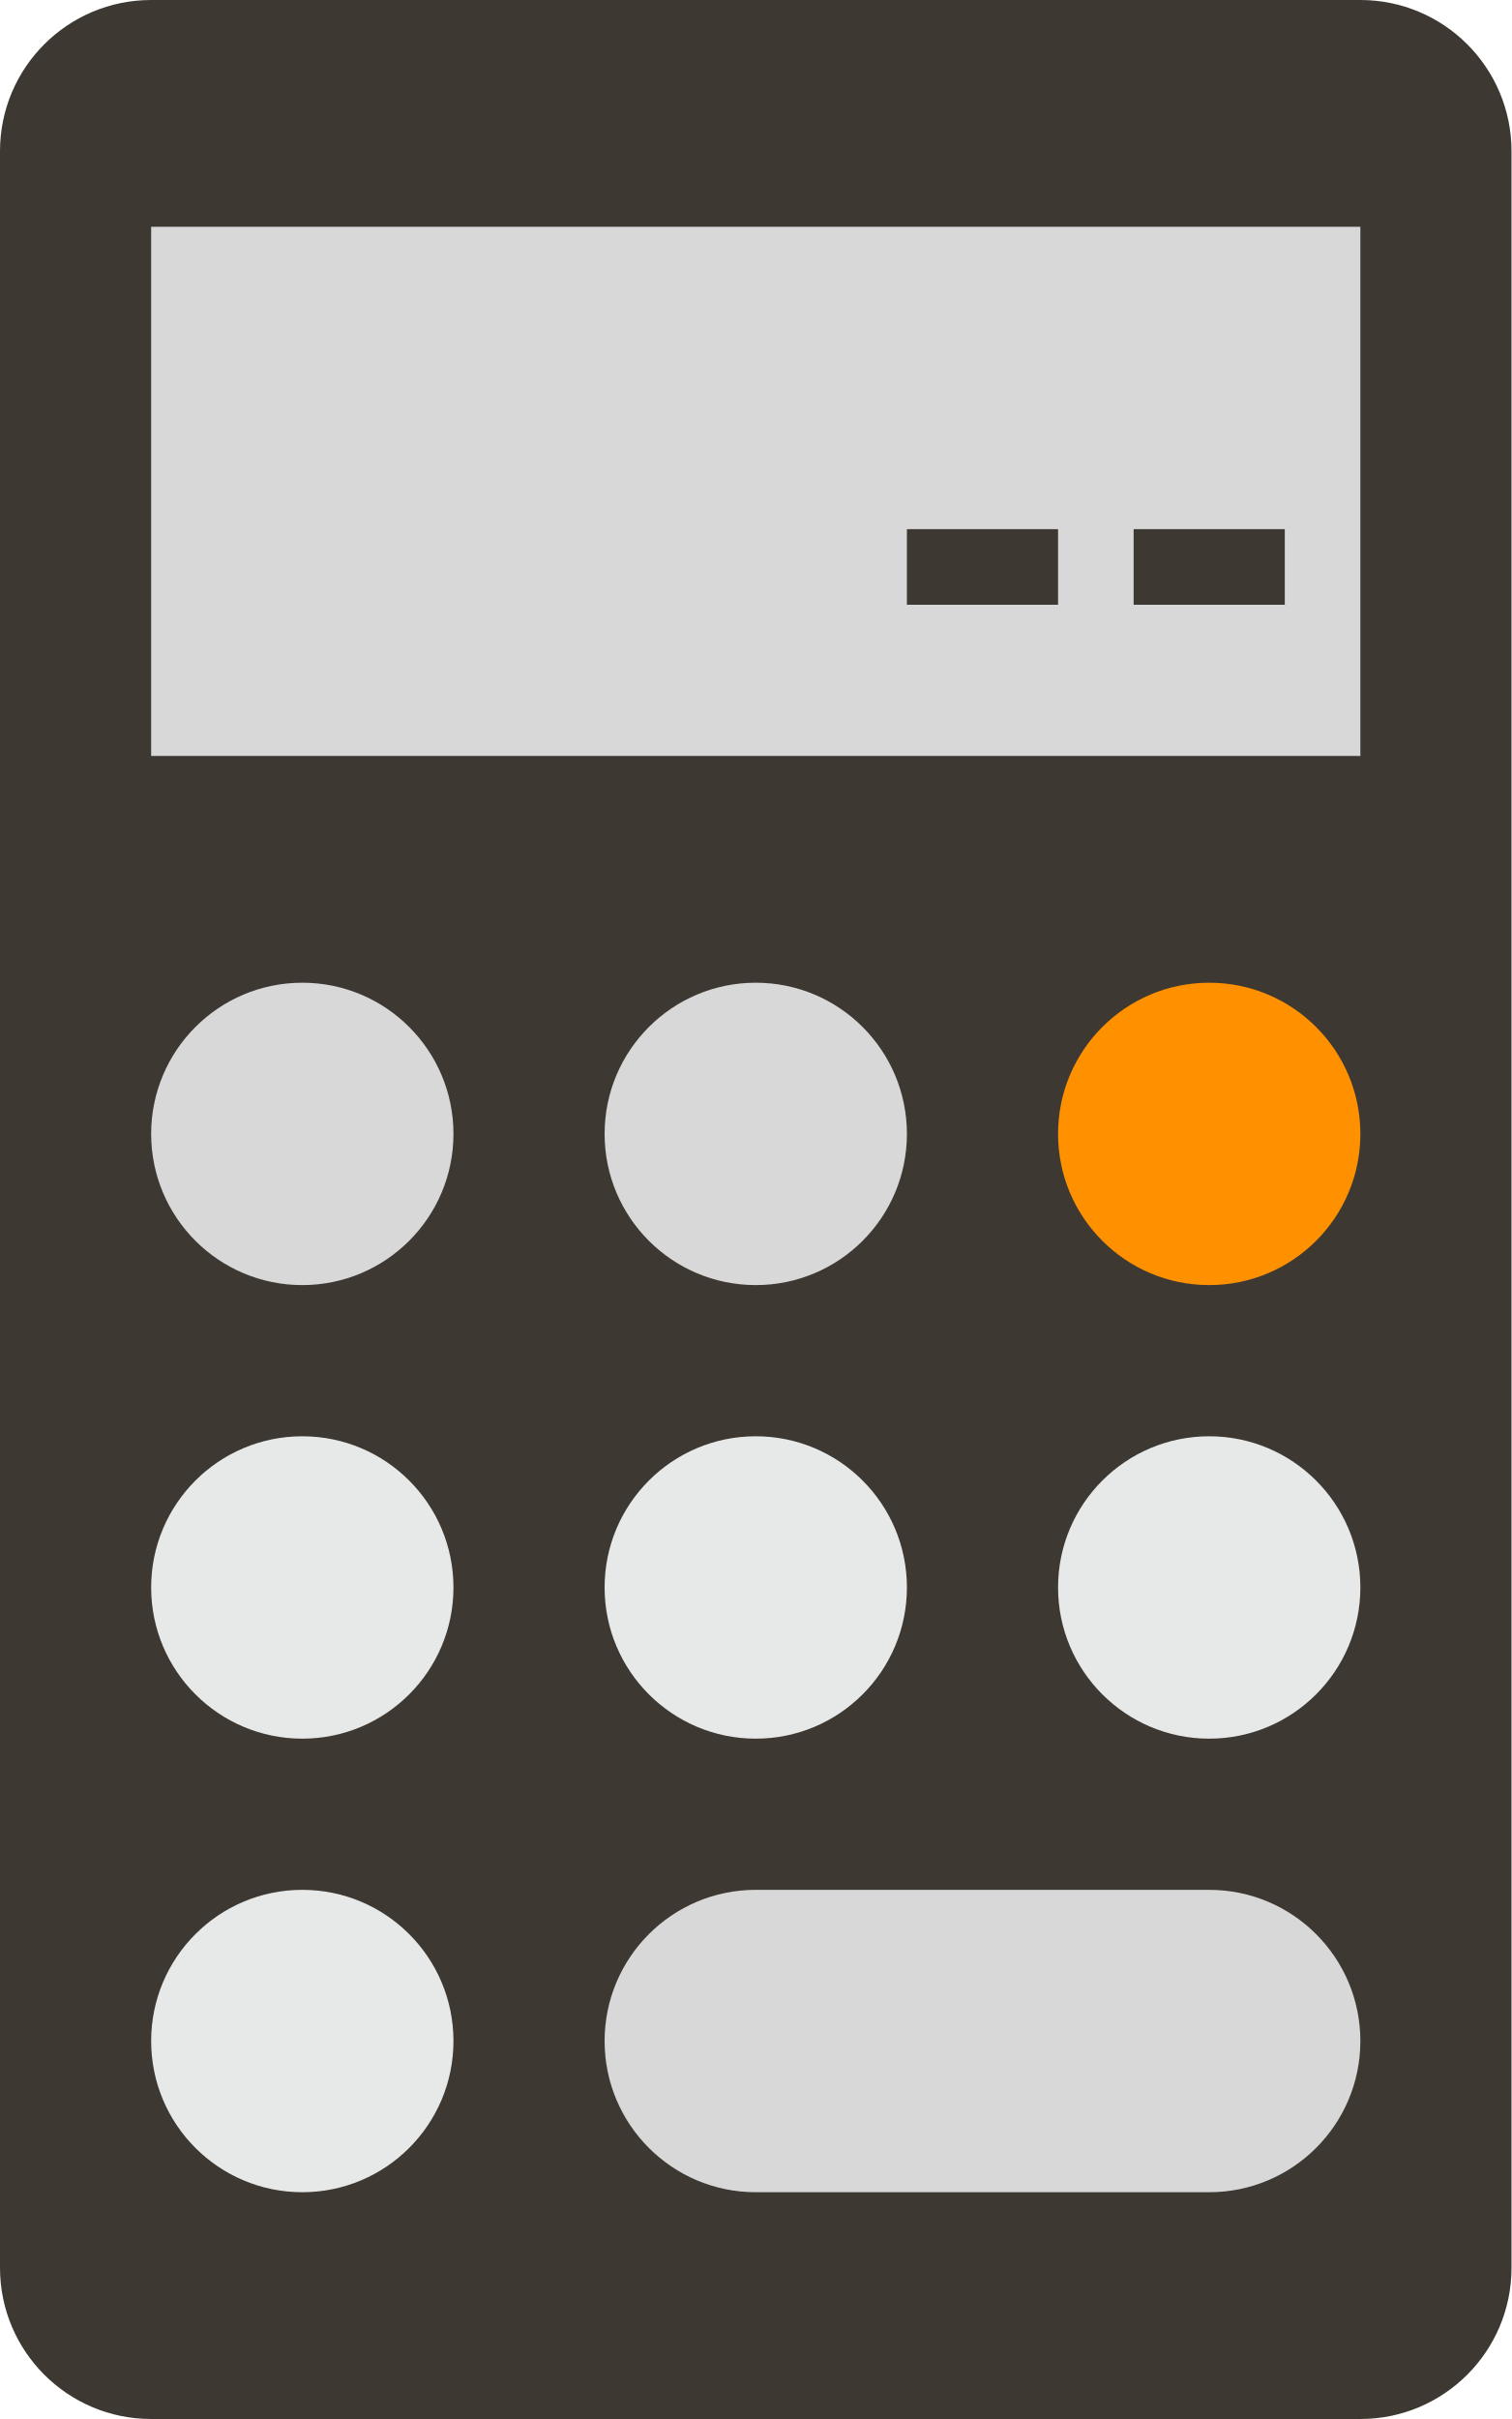
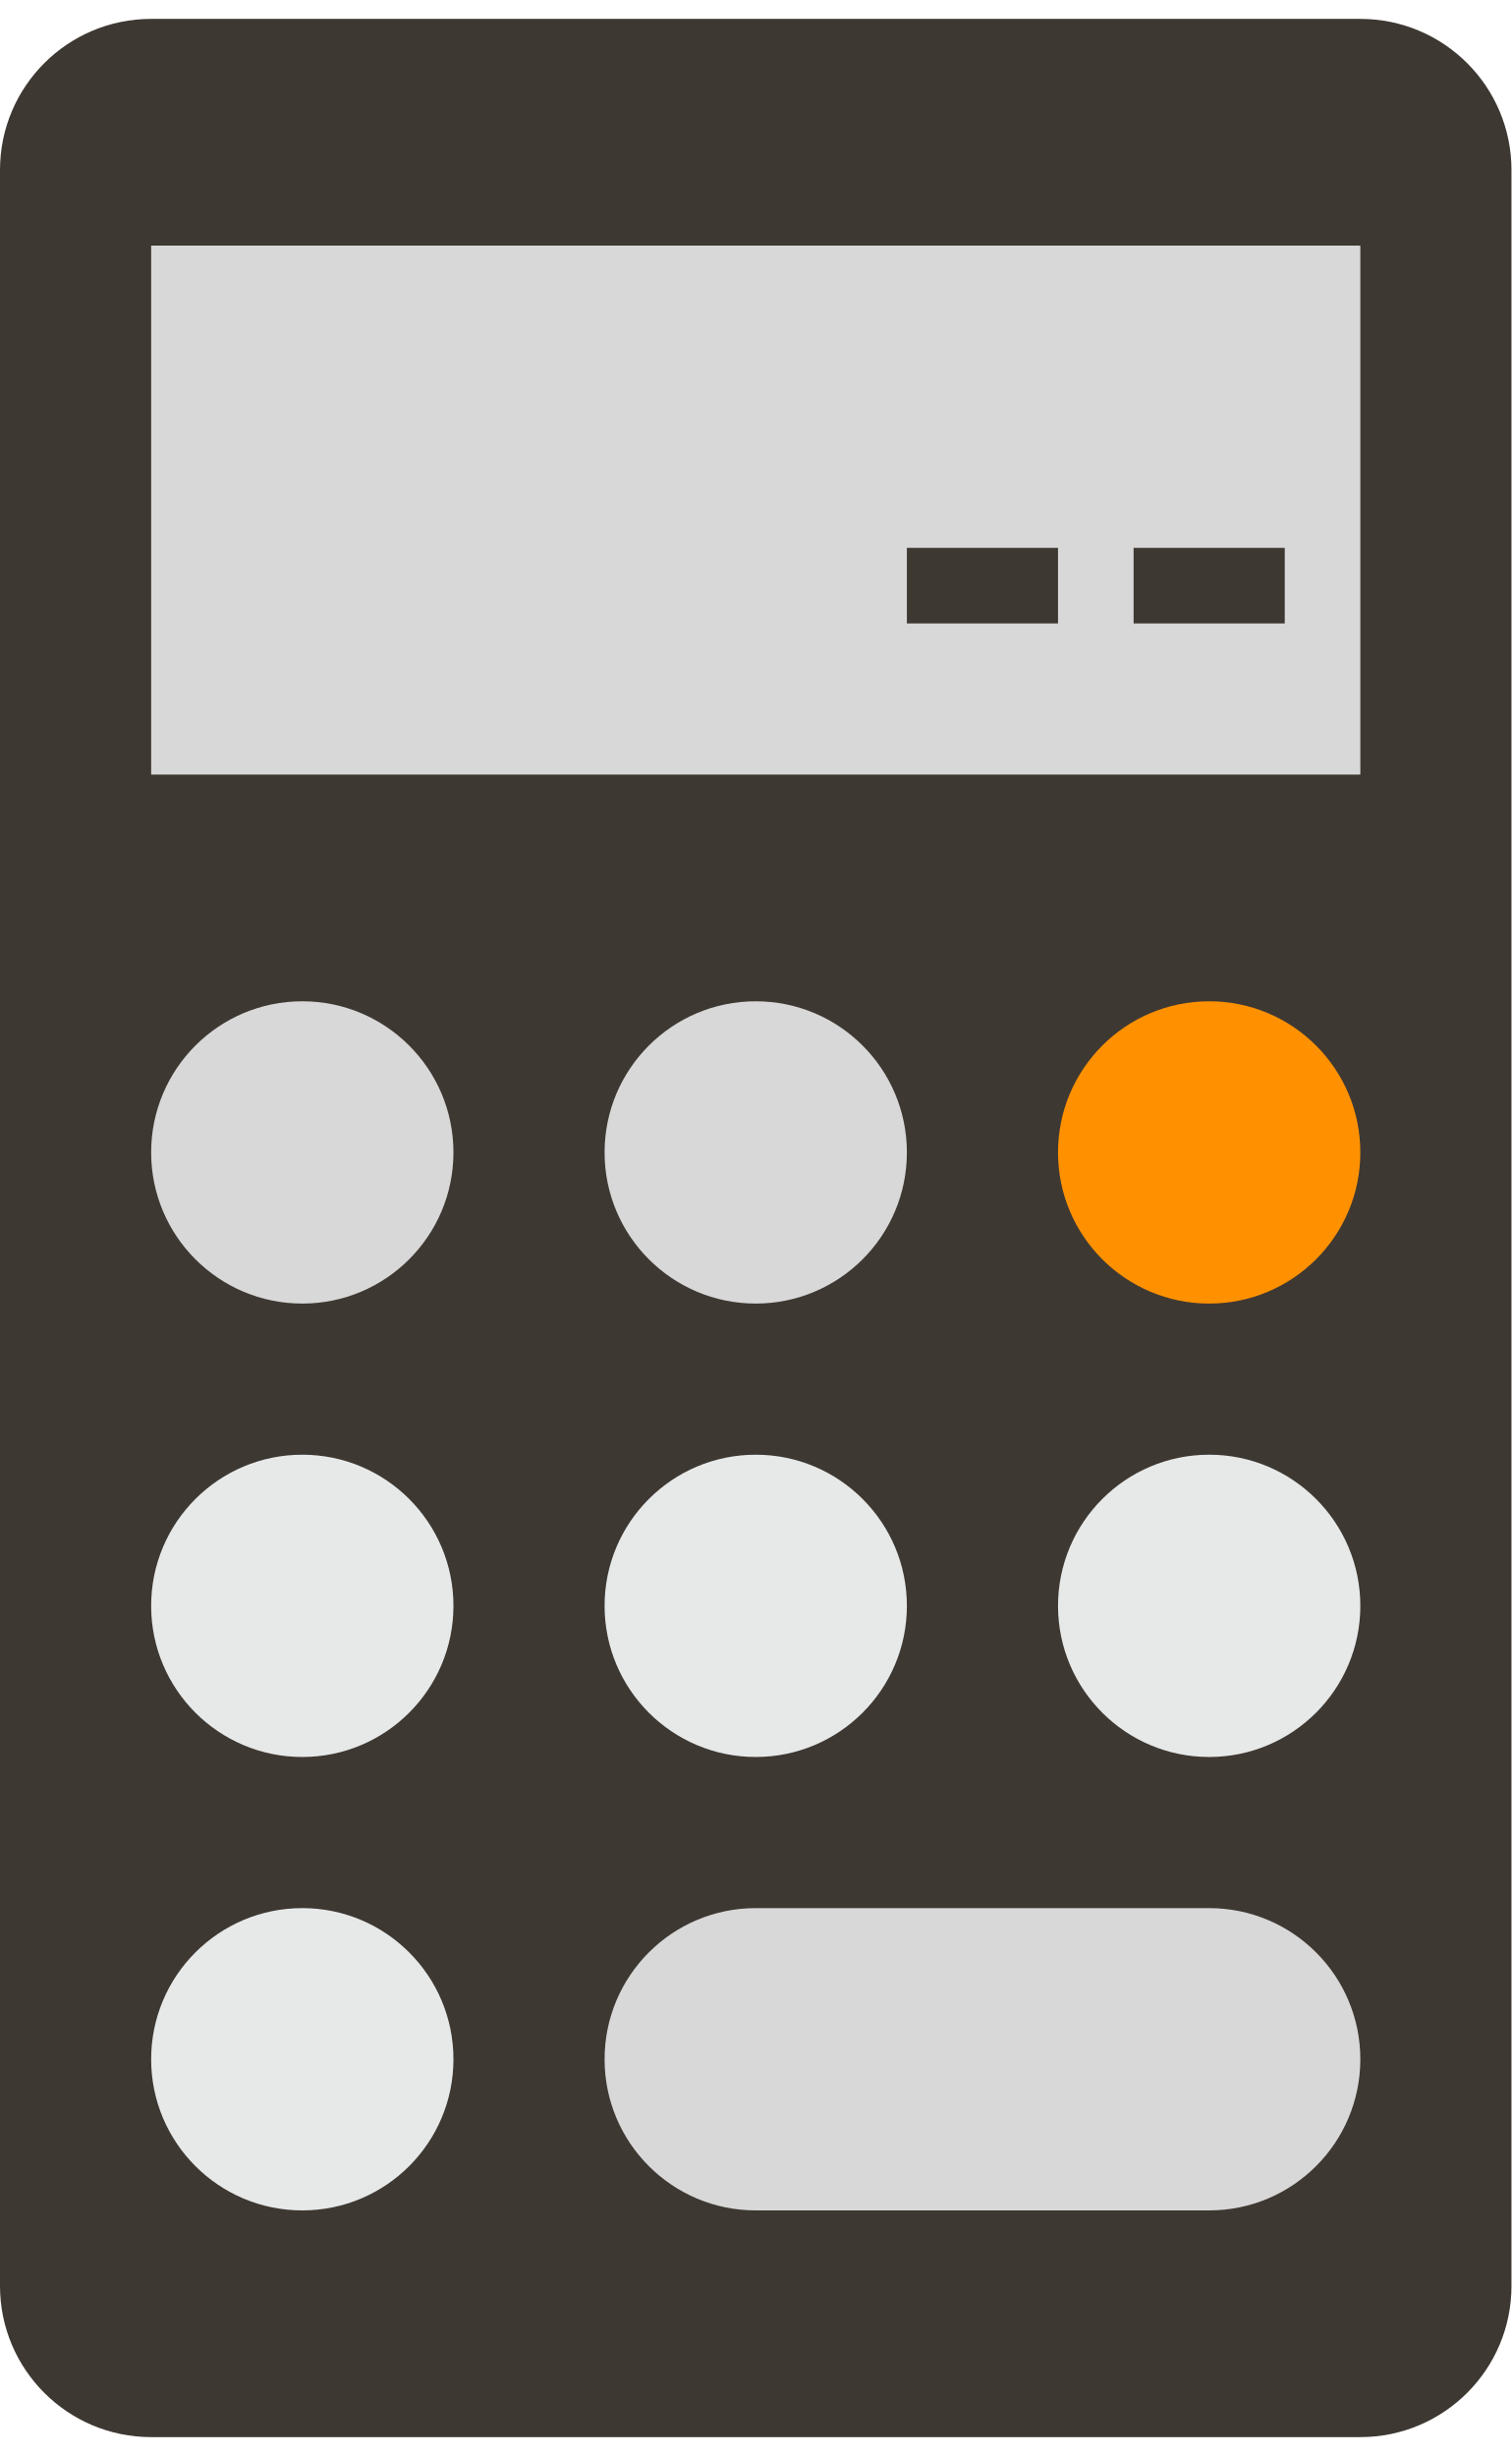
- <svg xmlns="http://www.w3.org/2000/svg" width="40" height="64" viewBox="0 0 40 64">
+ <svg xmlns="http://www.w3.org/2000/svg" width="32" height="52" viewBox="0 0 40 64">
  <g fill="none" fill-rule="nonzero">
    <rect width="40" height="64" fill="#3E3832" rx="4" />
    <path fill="#D8D8D8" d="M4 6h32v14H4z" />
    <path fill="#3E3832" d="M24 14h4v2h-4zM30 14h4v2h-4z" />
    <circle cx="8" cy="30" r="4" fill="#D8D8D8" />
    <circle cx="8" cy="42" r="4" fill="#E7E9E9" />
    <circle cx="8" cy="54" r="4" fill="#E7E9E9" />
    <circle cx="20" cy="30" r="4" fill="#D8D8D8" />
    <circle cx="20" cy="42" r="4" fill="#E7E9E9" />
    <circle cx="32" cy="30" r="4" fill="#FF9100" />
    <circle cx="32" cy="42" r="4" fill="#E7E9E9" />
    <rect width="20" height="8" x="16" y="50" fill="#D8D8D8" rx="4" />
  </g>
</svg>
